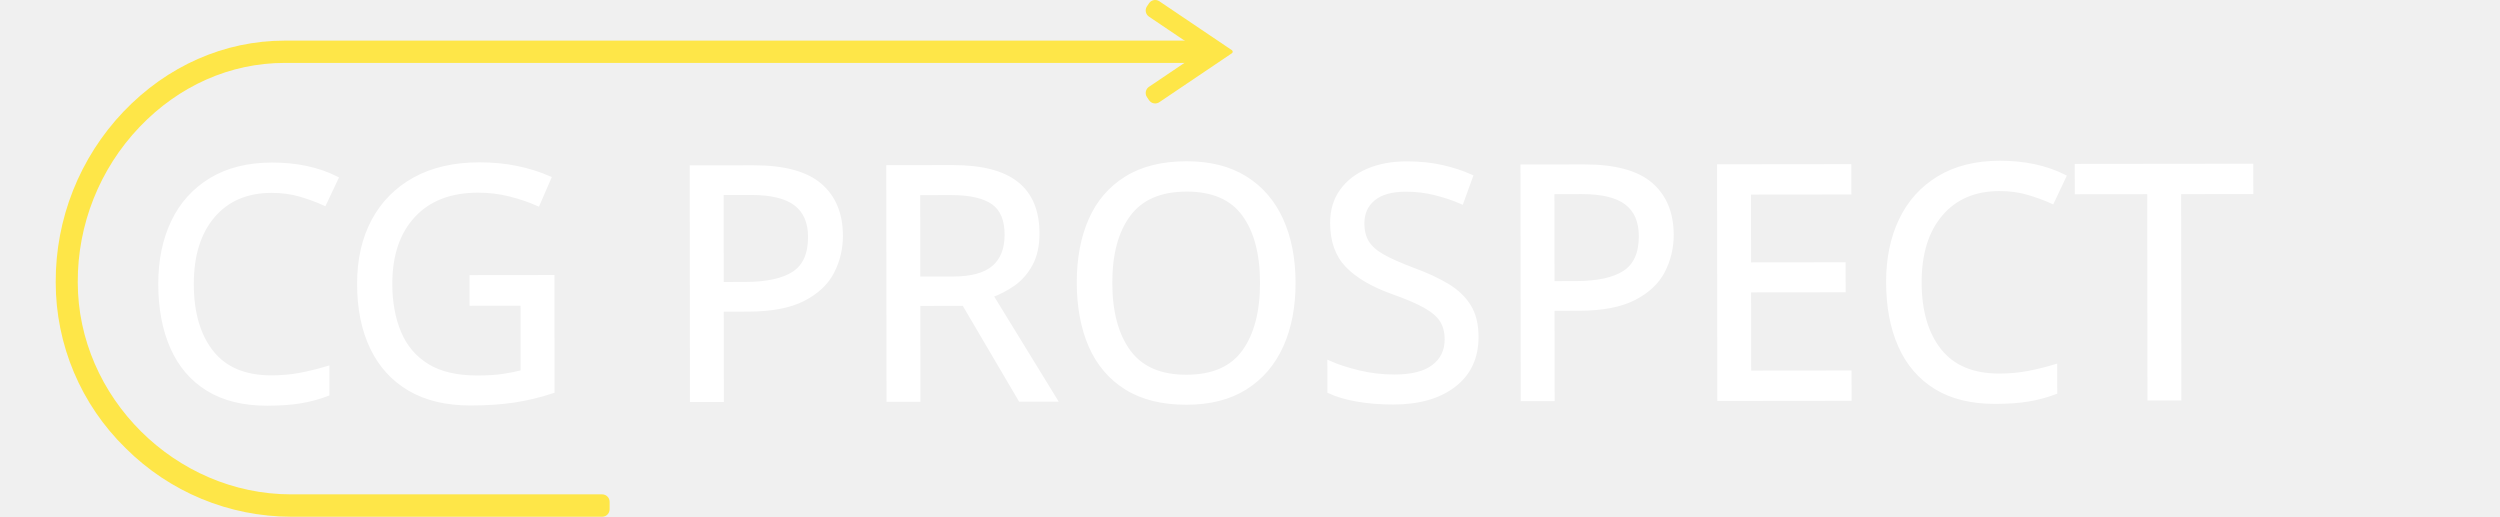
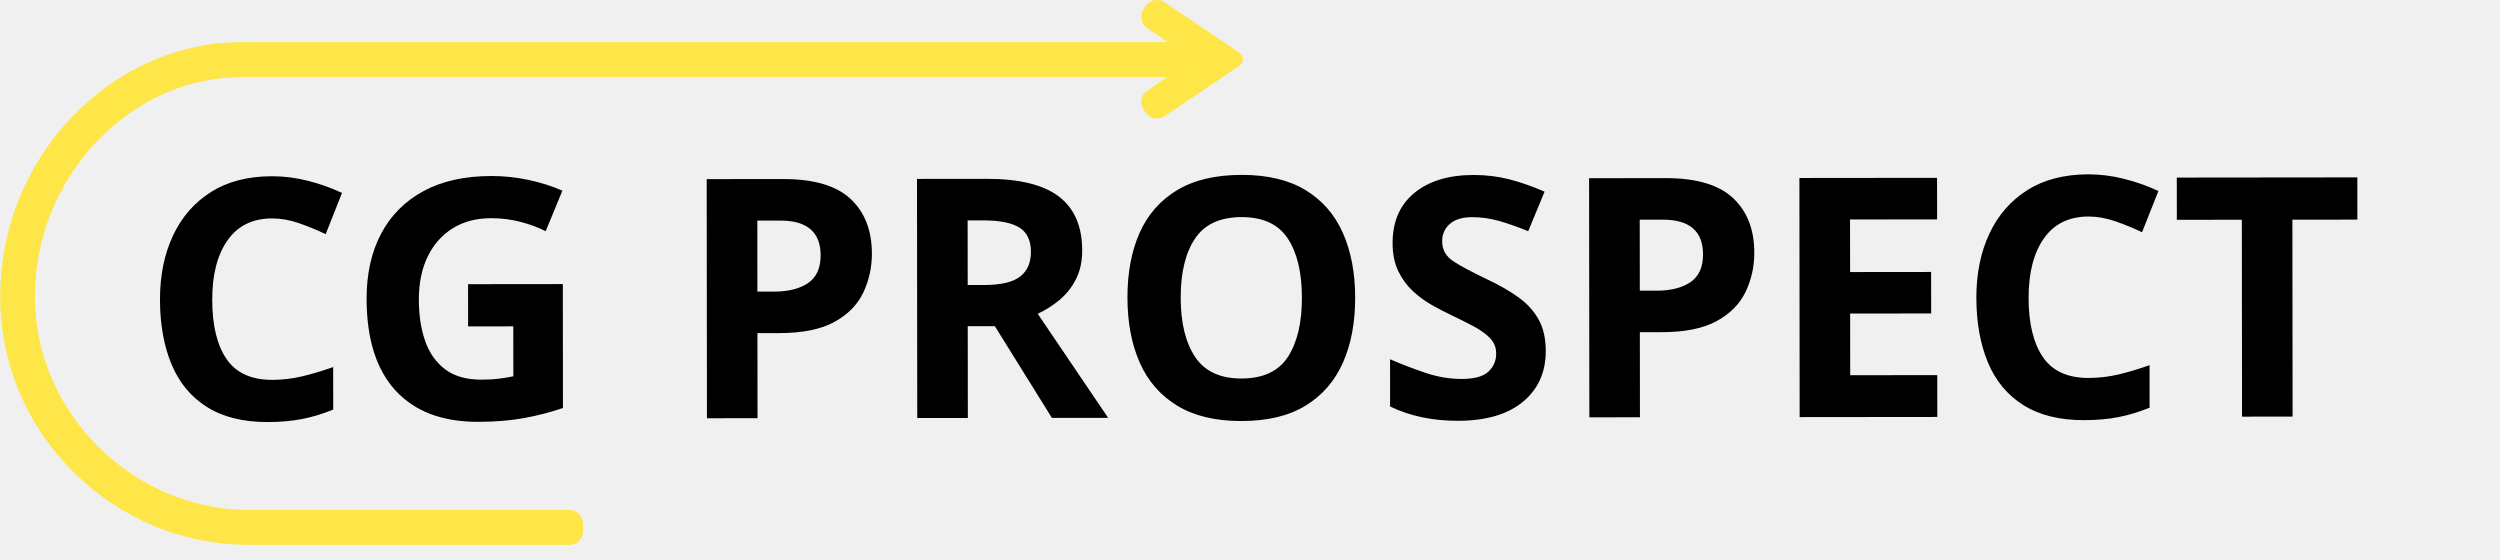
- <svg xmlns="http://www.w3.org/2000/svg" id="Livello_1" data-name="Livello 1" viewBox="0 0 1072.85 221.75">
+ <svg xmlns="http://www.w3.org/2000/svg" viewBox="0 0 1040.9 232.81">
  <defs>
-     <style>.cls-1{font-size:139.43px;fill:#fff;stroke:#fff;stroke-miterlimit:10;stroke-width:2px;font-family:MicrosoftSansSerif, Microsoft Sans Serif;}.cls-2{fill:#fee648;}</style>
+     <style>.cls-1{font-size:139.43px;font-family:Tahoma-Bold, Tahoma;font-weight:700;}.cls-2{fill:#fee648;stroke:#fee648;stroke-miterlimit:10;stroke-width:5px;}</style>
  </defs>
-   <text class="cls-1" transform="translate(60.47 171.77) rotate(-0.06)">CG PROSPECT</text>
-   <path class="cls-2" d="M261.61,218.57a3.18,3.18,0,0,1-3.19,3.18H124.91a100.68,100.68,0,0,1-71-29.43,99.4,99.4,0,0,1-30-71.17A105.45,105.45,0,0,1,53,47.91c18.74-19.63,43.29-30.46,69.14-30.48H516.64V27H122.12C98.9,27,76.8,36.77,59.88,54.5a95.93,95.93,0,0,0-26.51,66.65c0,49.35,41.92,91,91.54,91H258.42a3.19,3.19,0,0,1,3.19,3.18Z" />
-   <path class="cls-2" d="M493.1,43l-.89-1.32a3.18,3.18,0,0,1,.86-4.42L515.4,22.2,493.07,7.14a3.18,3.18,0,0,1-.86-4.42l.89-1.32a3.19,3.19,0,0,1,4.42-.86l31.14,21a.79.79,0,0,1,0,1.31l-31.14,21A3.18,3.18,0,0,1,493.1,43Z" />
+   <g id="Livello_2" data-name="Livello 2">
+     <g id="Livello_1-2" data-name="Livello 1">
+       <text class="cls-1" transform="translate(58.57 174.39) rotate(-0.06)">CG PROSPECT</text>
+       <path class="cls-2" d="M240.28,221.19a3.18,3.18,0,0,1-3.18,3.18H103.58a100.65,100.65,0,0,1-71-29.43,99.39,99.39,0,0,1-30-71.16A105.38,105.38,0,0,1,31.65,50.53C50.38,30.9,74.94,20.08,100.79,20.05H495.32V29.6H100.79c-23.21,0-45.32,9.8-62.23,27.52a95.88,95.88,0,0,0-26.51,66.65c0,49.35,41.92,91.05,91.53,91.05H237.1a3.18,3.18,0,0,1,3.18,3.19Z" />
+       <path class="cls-2" d="M479.09,45.5l-.89-1.32a3.18,3.18,0,0,1,.86-4.42L501.39,24.7,479.06,9.64a3.18,3.18,0,0,1-.86-4.42l.89-1.32A3.19,3.19,0,0,1,483.51,3l31.14,21a.78.78,0,0,1,0,1.31l-31.14,21A3.18,3.18,0,0,1,479.09,45.5Z" />
+     </g>
+   </g>
</svg>
